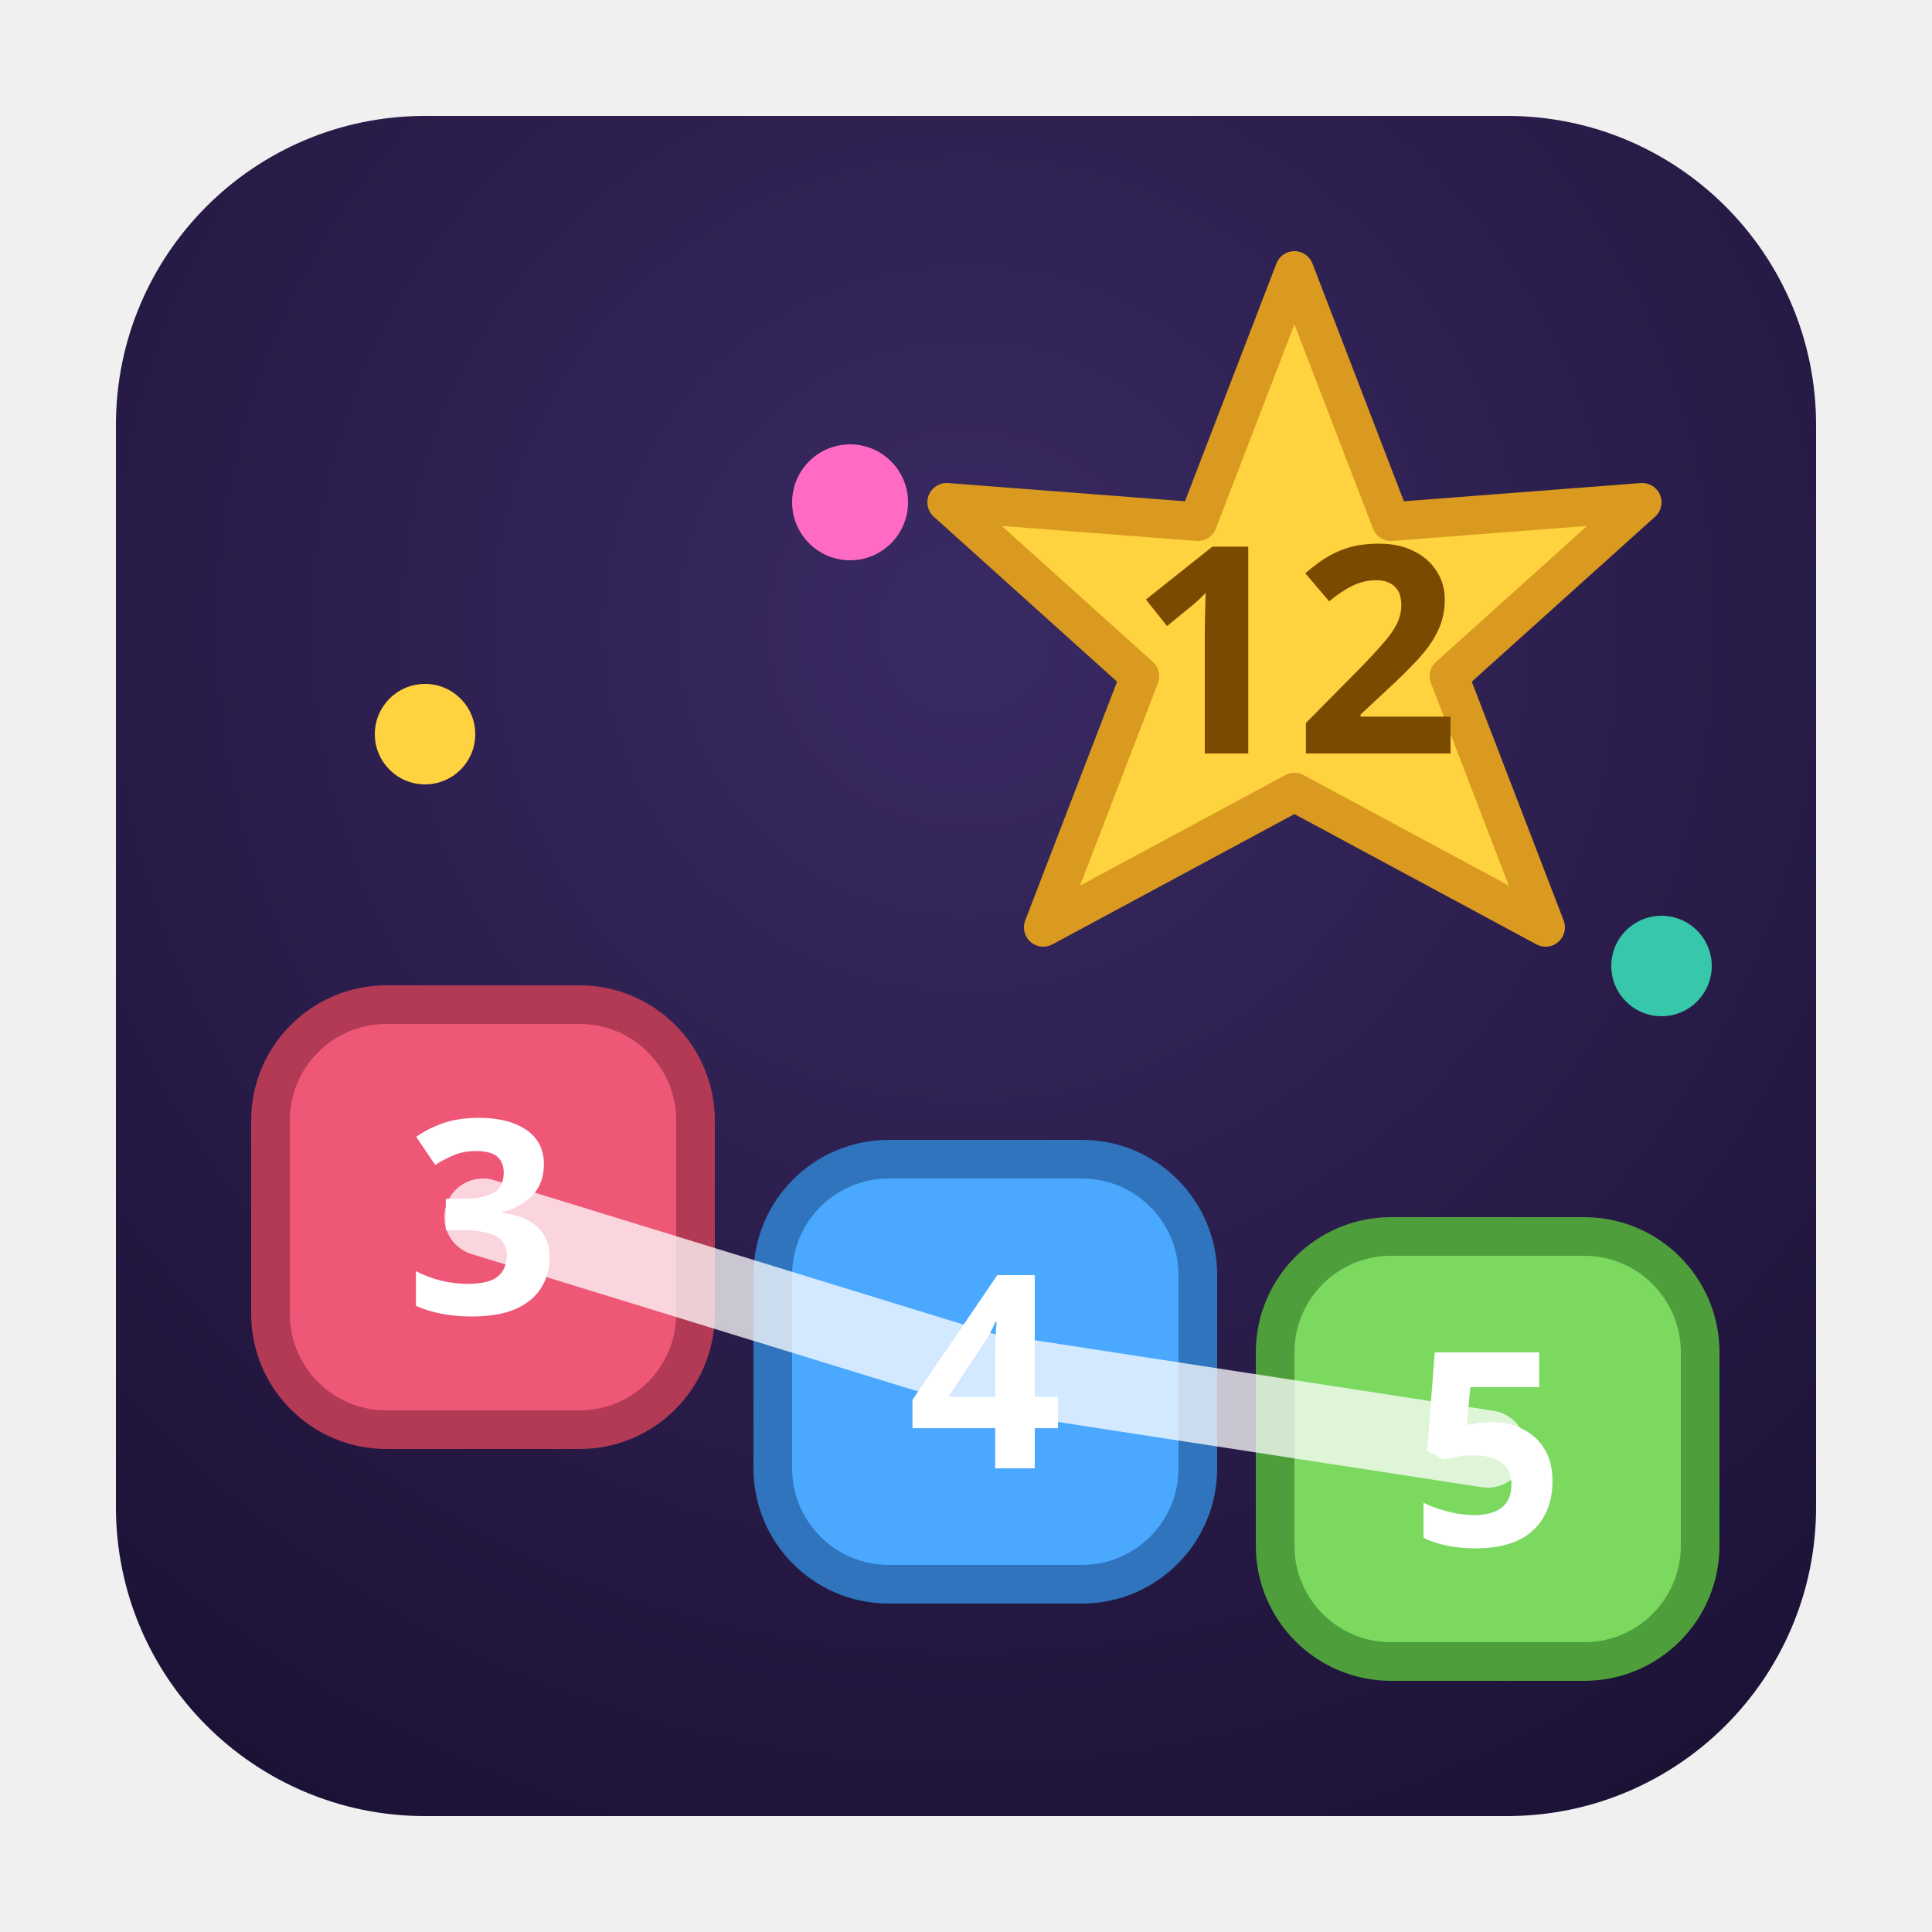
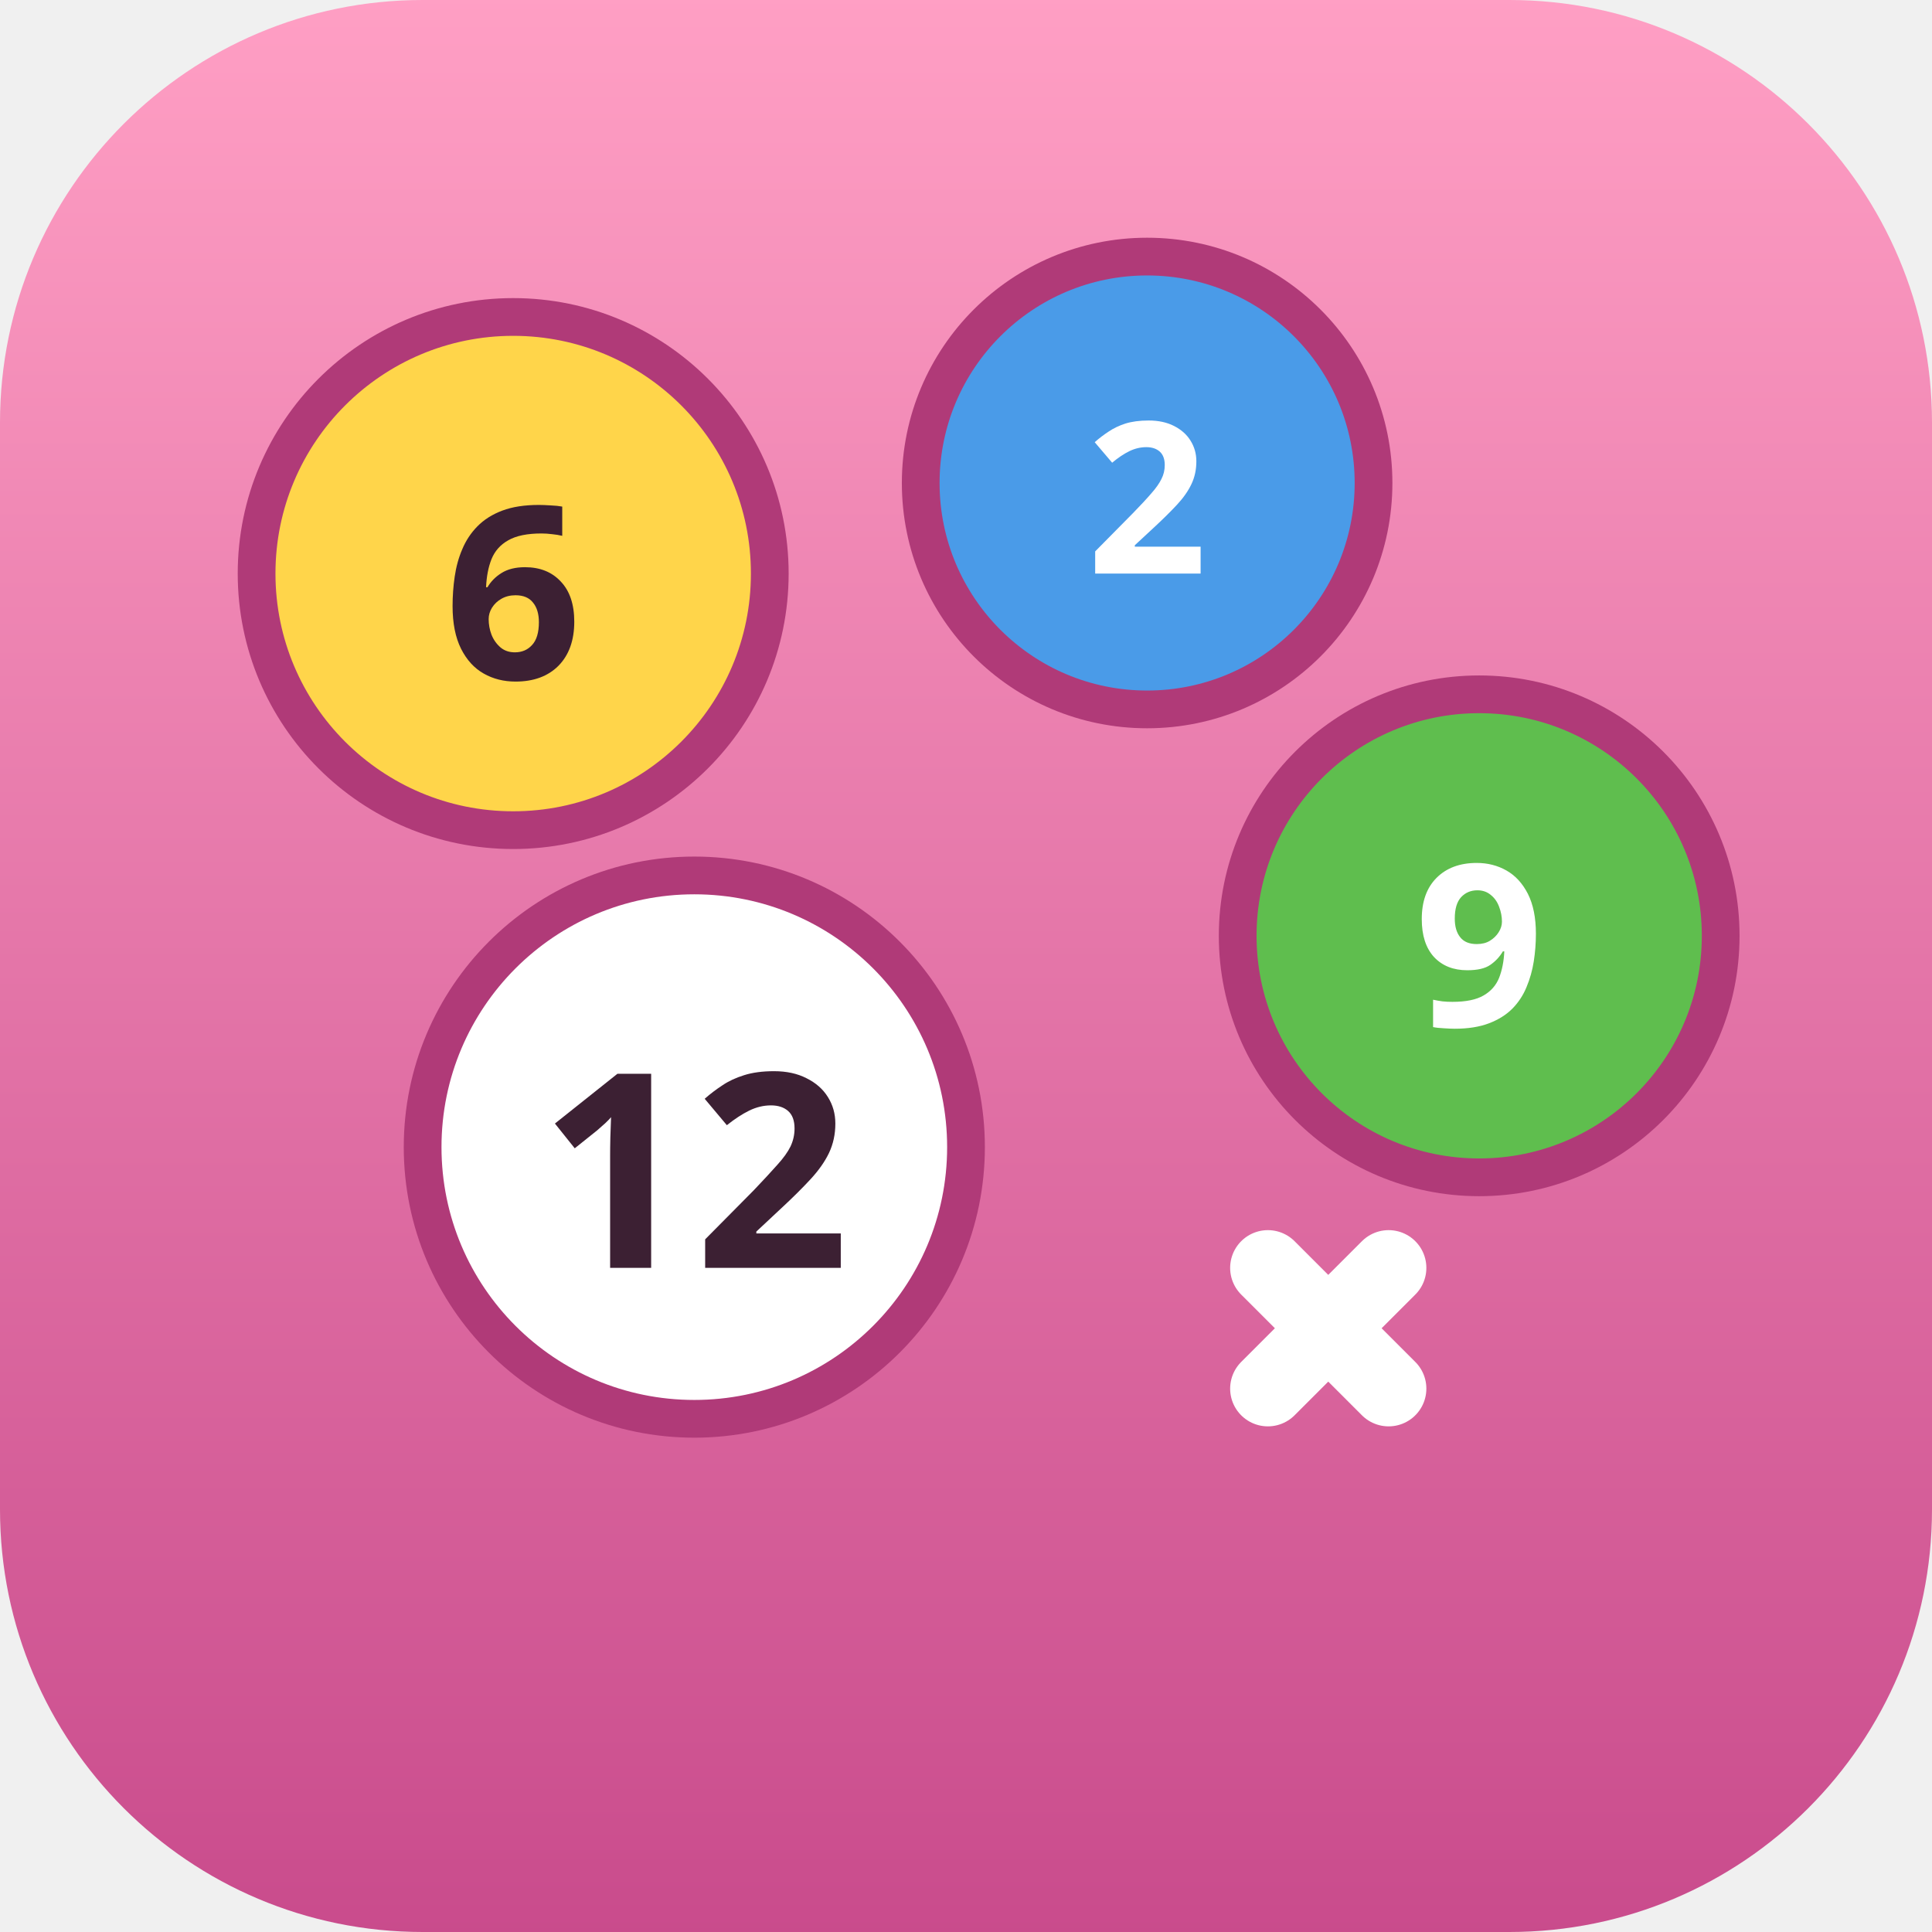
- <svg xmlns="http://www.w3.org/2000/svg" viewBox="0 0 100 100">
+ <svg xmlns="http://www.w3.org/2000/svg" viewBox="0 0 128 128">
  <defs>
-     <radialGradient id="mtpBg" cx="50%" cy="30%" r="85%">
-       <stop offset="0%" stop-color="#3a2a63" />
-       <stop offset="100%" stop-color="#1a1033" />
-     </radialGradient>
+     <linearGradient id="e" x1="0" y1="0" x2="0" y2="1">
+       <stop offset="0%" stop-color="#FF9FC4" />
+       <stop offset="100%" stop-color="#C94B8C" />
+     </linearGradient>
+     <clipPath id="c">
+       <rect width="128" height="128" rx="28" />
+     </clipPath>
  </defs>
-   <rect x="6" y="6" width="88" height="88" rx="16" fill="url(#mtpBg)" />
-   <g transform="translate(67 33)">
-     <path d="M0 -19 L5 -6 L18 -7 L8 2 L13 15 L0 8 L-13 15 L-8 2 L-18 -7 L-5 -6 Z" fill="#ffd23f" stroke="#d99a1f" stroke-width="2" stroke-linejoin="round" />
-     <text x="0" y="6" font-family="system-ui, sans-serif" font-size="15" font-weight="900" text-anchor="middle" fill="#7a4a00">12</text>
+   <g clip-path="url(#c)">
+     <rect width="128" height="128" fill="url(#e)" />
+     <g stroke="#B03A78" stroke-width="2.5">
+       <circle cx="34" cy="38" r="17" fill="#FFD54A" />
+       <circle cx="76" cy="32" r="15" fill="#4A9BE8" />
+       <circle cx="98" cy="62" r="16" fill="#5FBE4E" />
+       <circle cx="46" cy="76" r="18" fill="#fff" />
+     </g>
+     <g font-family="Fredoka, Verdana, sans-serif" font-weight="700" text-anchor="middle" fill="#3C2033">
+       <text x="34" y="45" font-size="16">6</text>
+       <text x="76" y="38" font-size="14" fill="#fff">2</text>
+       <text x="98" y="68" font-size="15" fill="#fff">9</text>
+       <text x="46" y="84" font-size="18">12</text>
+     </g>
+     <path d="M84 92l8-8M92 92l-8-8" stroke="#fff" stroke-width="5" stroke-linecap="round" />
  </g>
-   <g font-family="system-ui, sans-serif" font-weight="900" text-anchor="middle">
-     <rect x="14" y="52" width="22" height="22" rx="6" fill="#ef5777" stroke="#b23a55" stroke-width="2" />
-     <text x="25" y="68" font-size="14" fill="#fff">3</text>
-     <rect x="40" y="60" width="22" height="22" rx="6" fill="#4aa8ff" stroke="#2f74bd" stroke-width="2" />
-     <text x="51" y="76" font-size="14" fill="#fff">4</text>
-     <rect x="66" y="64" width="22" height="22" rx="6" fill="#7bd960" stroke="#4f9e3c" stroke-width="2" />
-     <text x="77" y="80" font-size="14" fill="#fff">5</text>
-   </g>
-   <path d="M25 63 L51 71 L77 75" fill="none" stroke="#ffffff" stroke-width="4" stroke-linecap="round" opacity="0.75" />
-   <circle cx="44" cy="26" r="3" fill="#ff6bc4" />
-   <circle cx="86" cy="50" r="2.6" fill="#37c8ab" />
-   <circle cx="22" cy="38" r="2.6" fill="#ffd23f" />
</svg>
